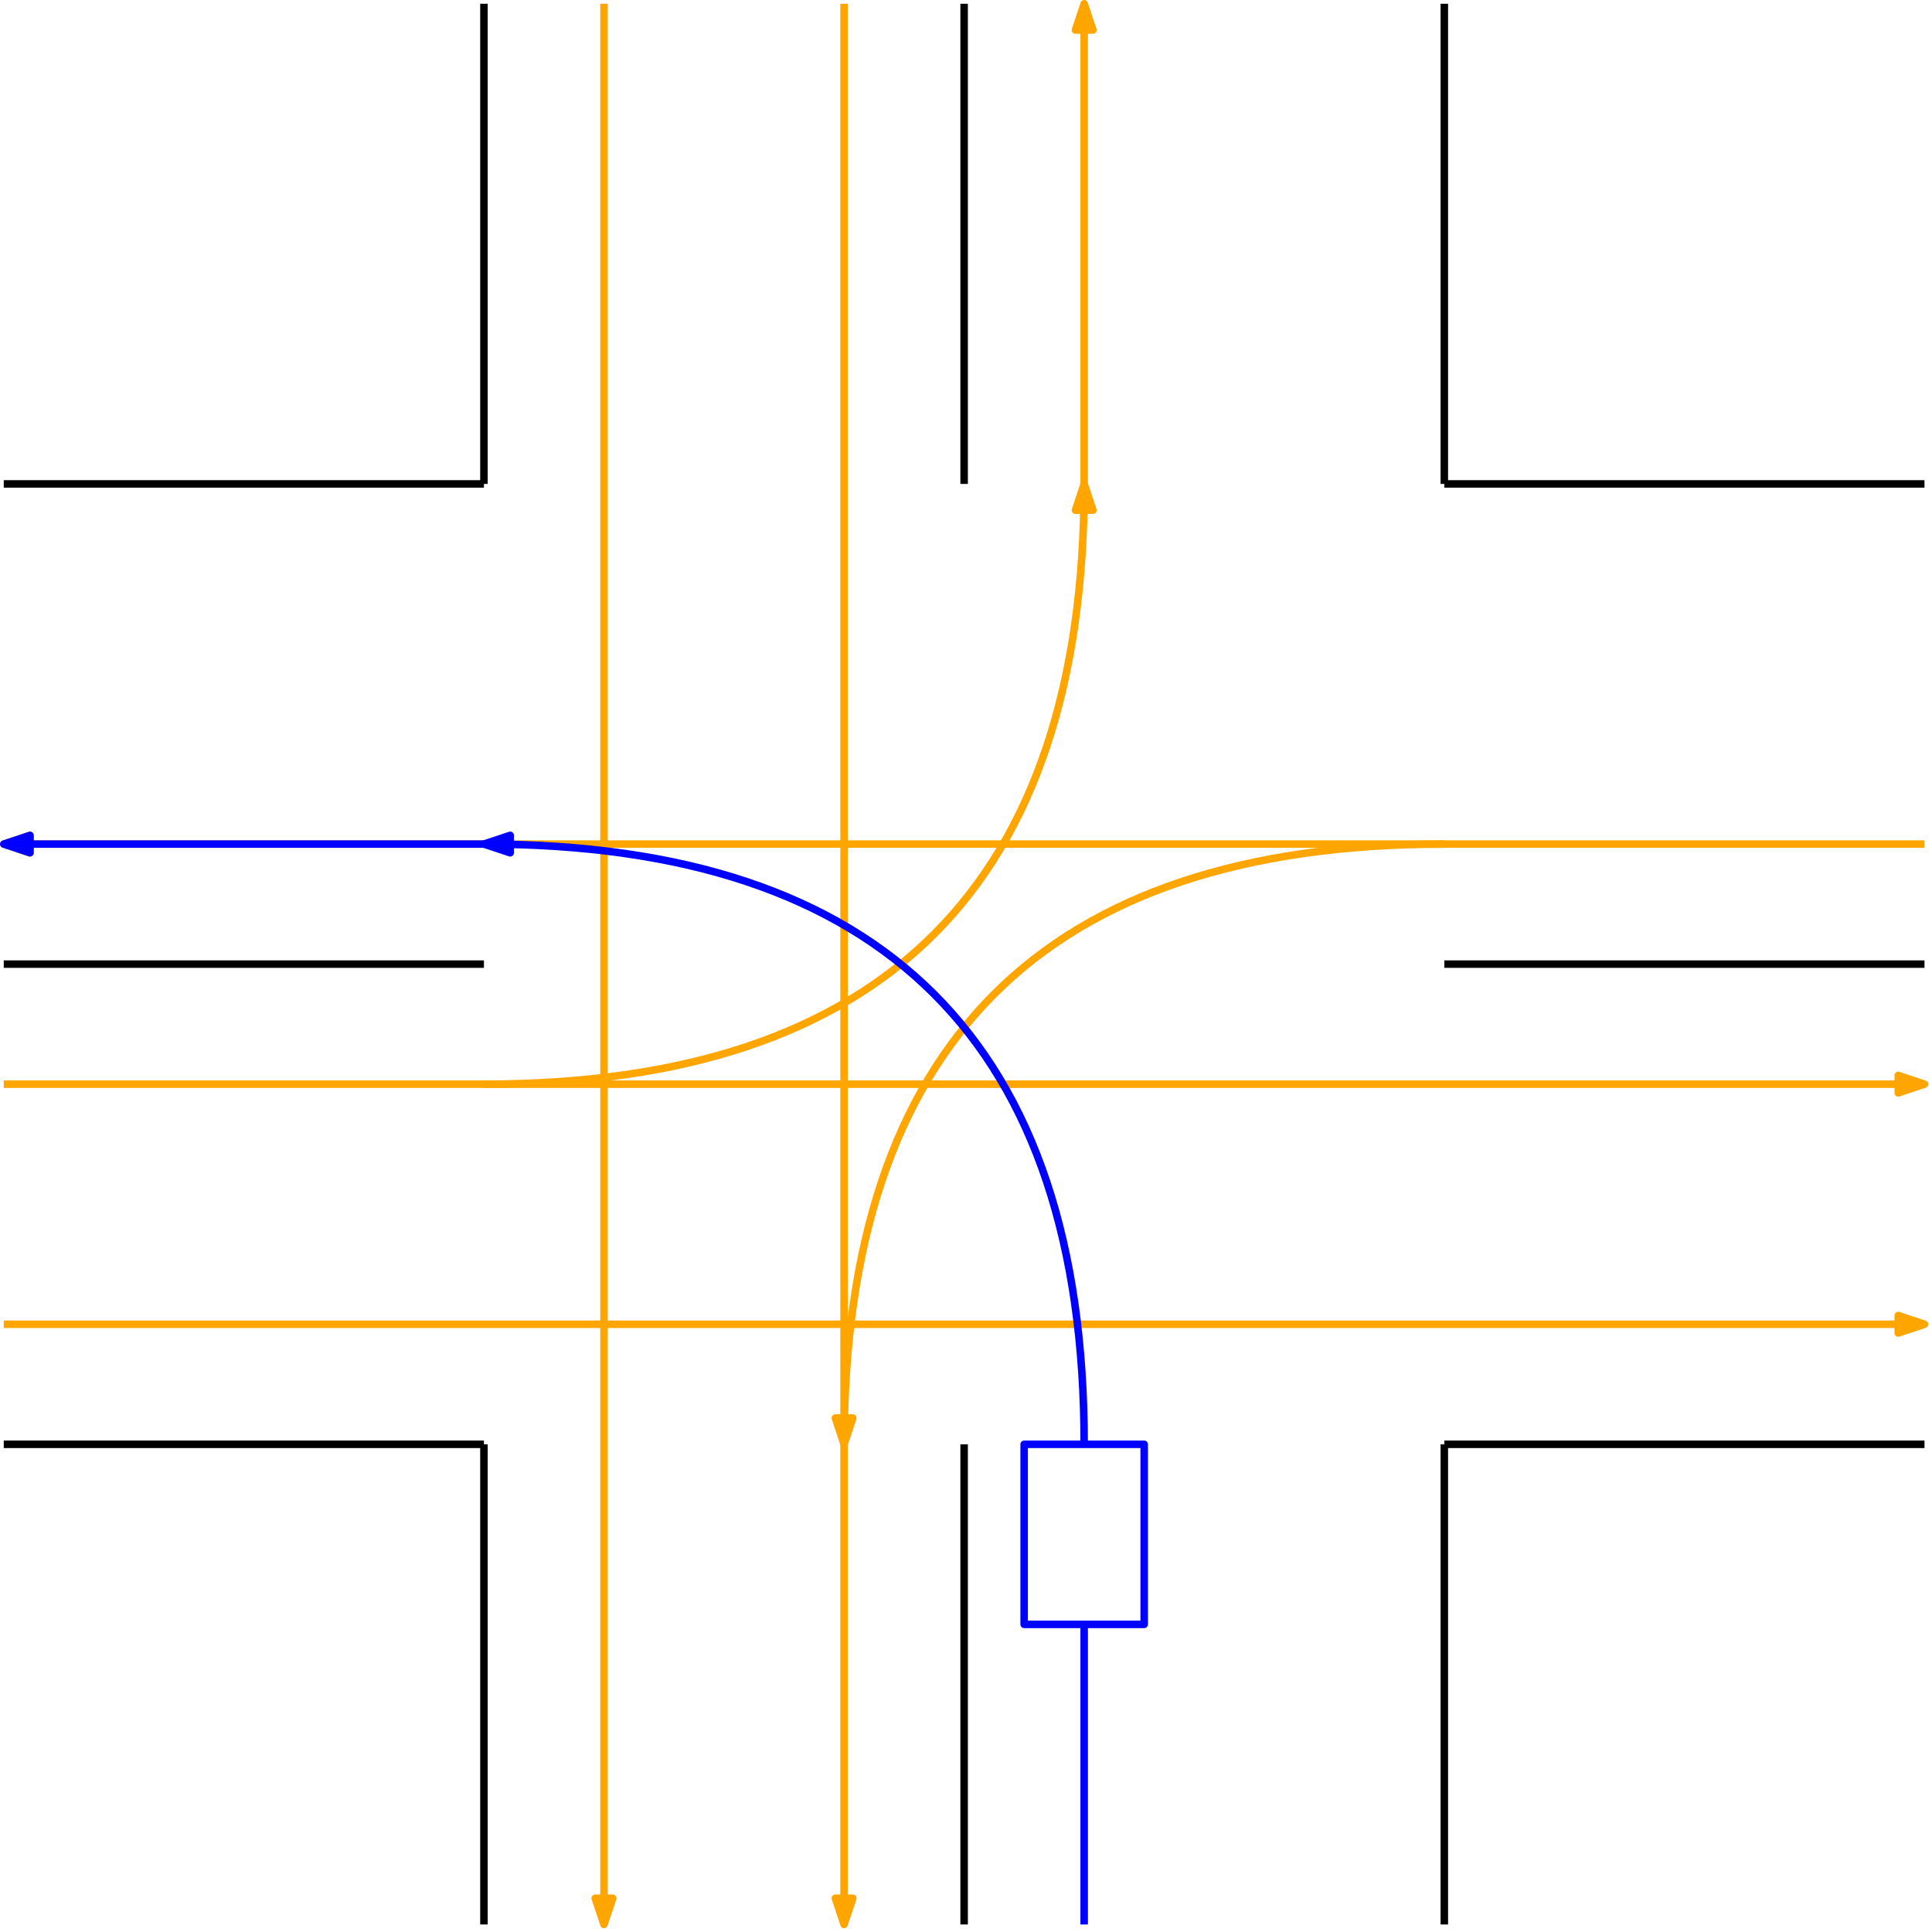
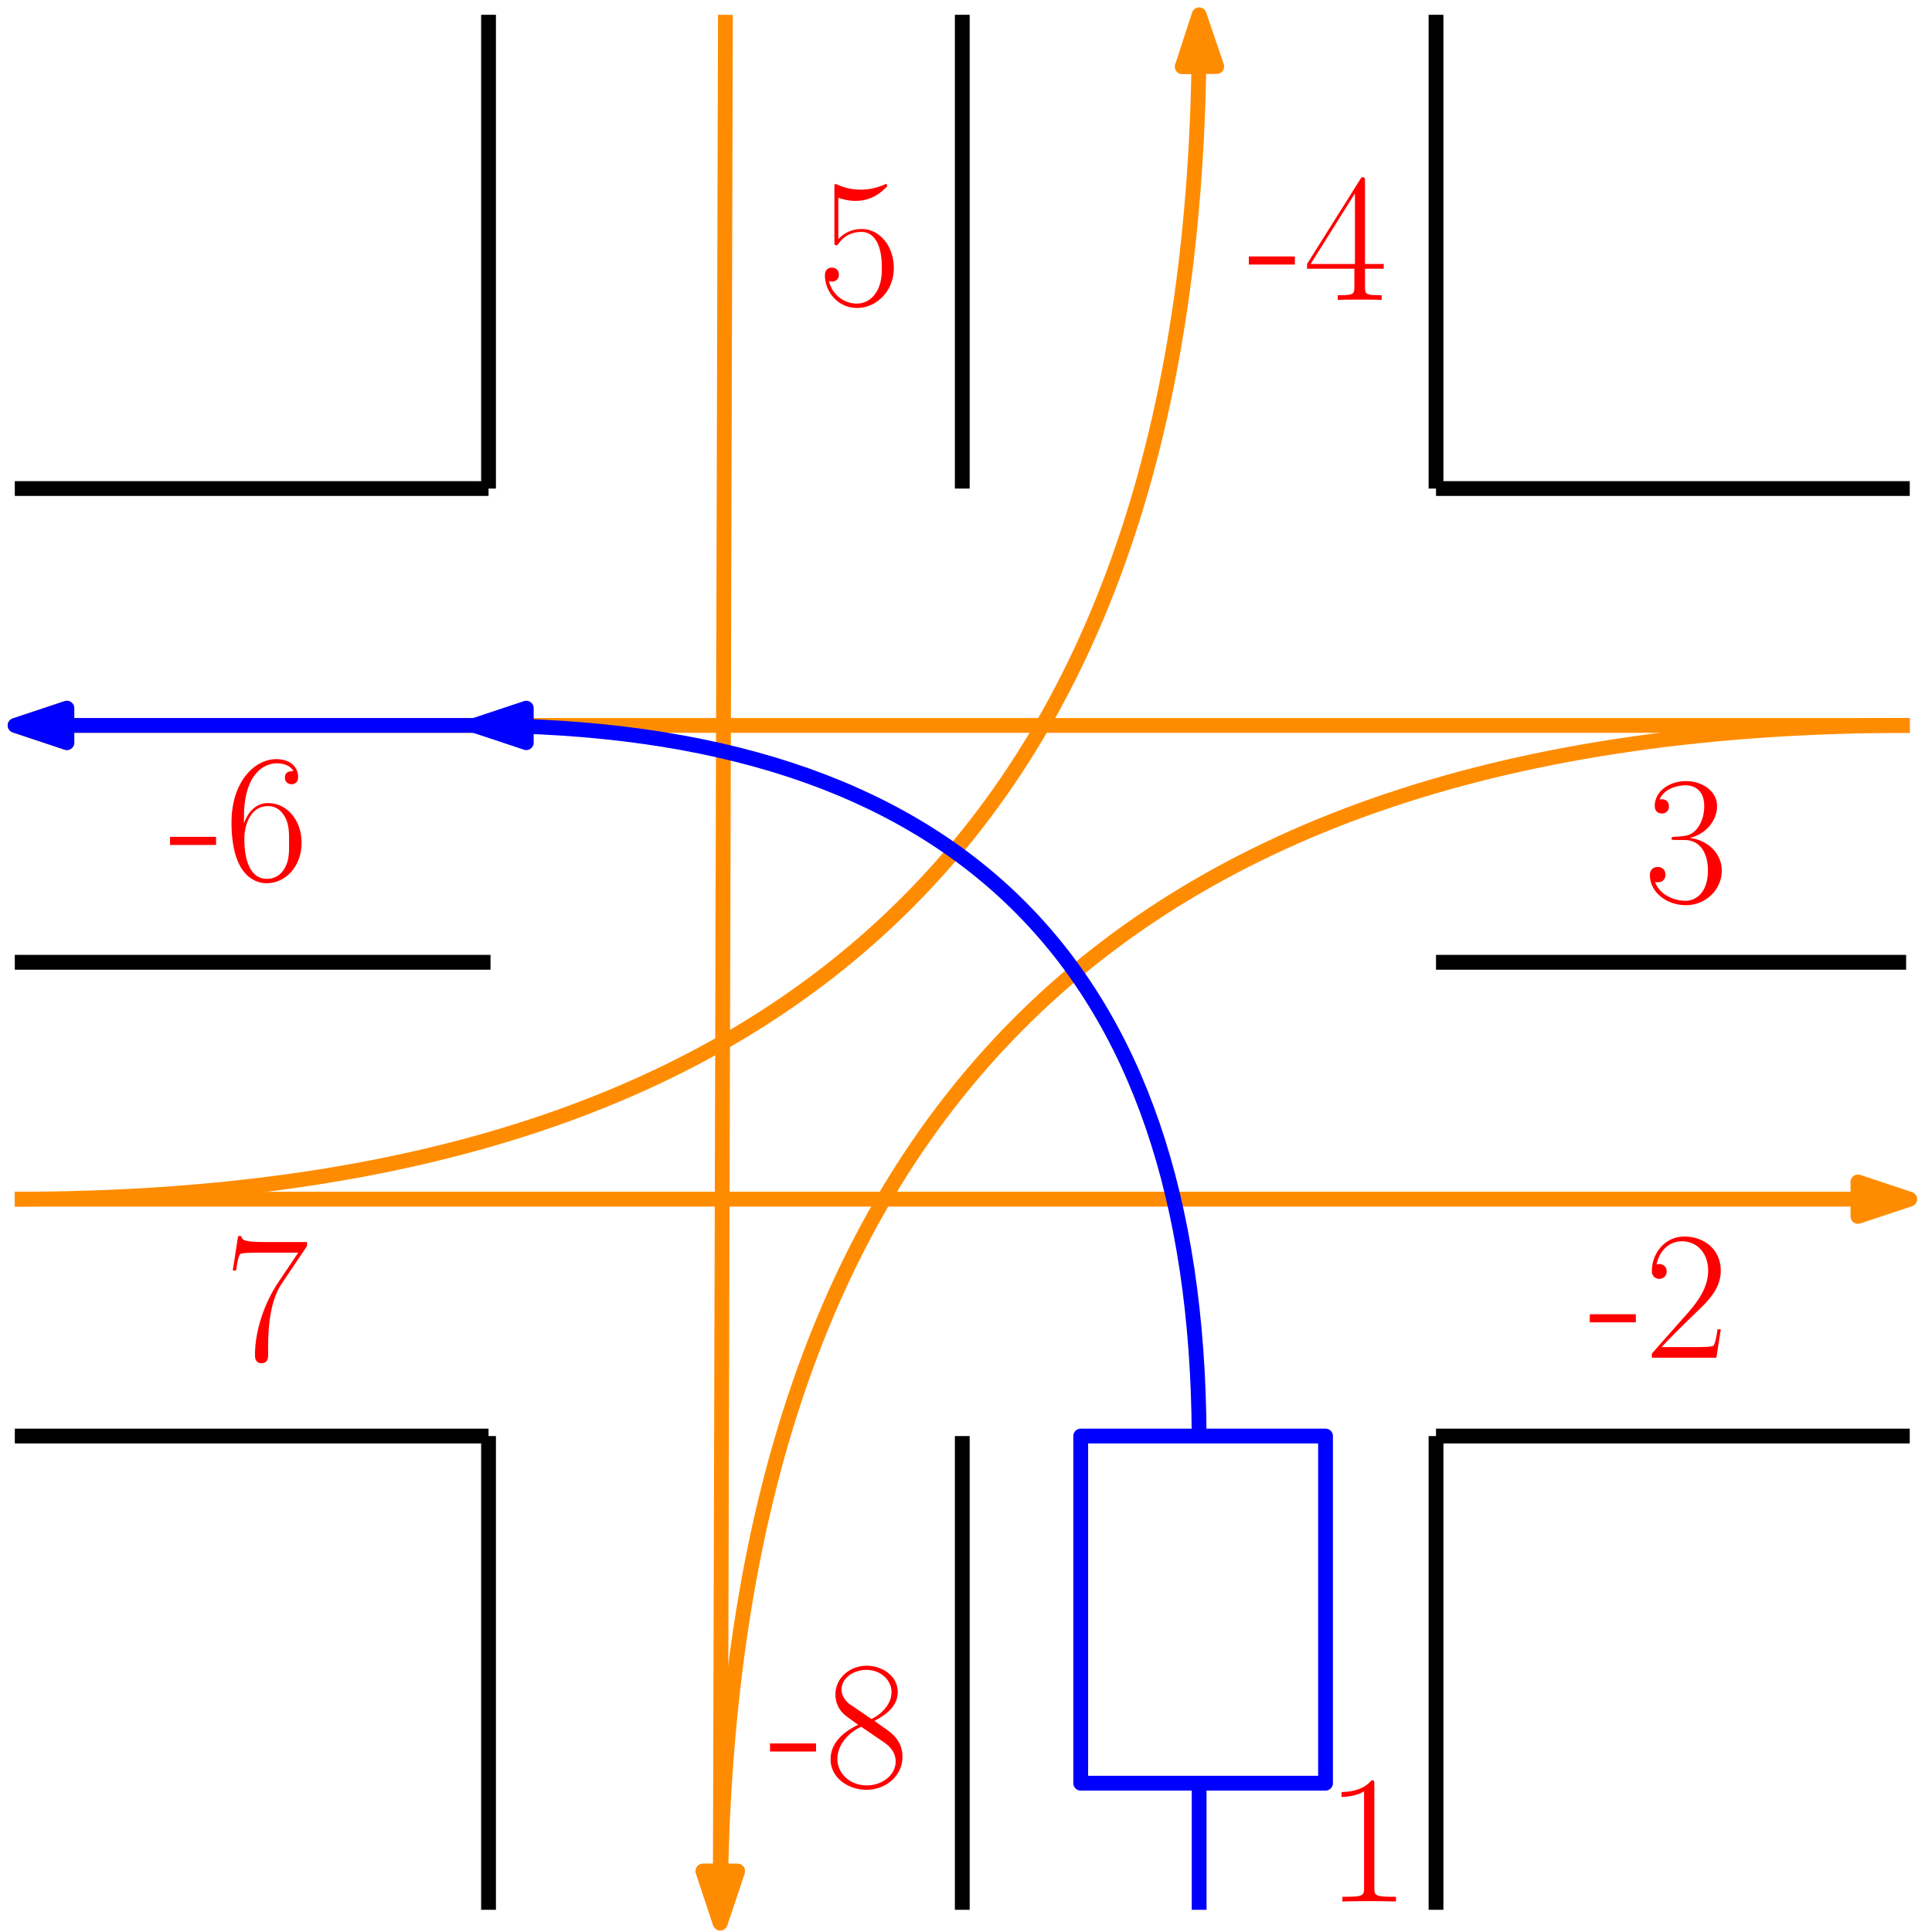
- <svg xmlns="http://www.w3.org/2000/svg" width="515pt" height="515pt" viewBox="0 0 515 515" version="1.1">
-   <g id="surface29721">
-     <path style="fill:none;stroke-width:2;stroke-linecap:butt;stroke-linejoin:round;stroke:rgb(0%,0%,0%);stroke-opacity:1;stroke-miterlimit:10;" d="M 0 640 L 128 640 " transform="matrix(1,0,0,-1,1,769)" />
-     <path style="fill:none;stroke-width:2;stroke-linecap:butt;stroke-linejoin:round;stroke:rgb(0%,0%,0%);stroke-opacity:1;stroke-miterlimit:10;" d="M 128 640 L 128 768 " transform="matrix(1,0,0,-1,1,769)" />
-     <path style="fill:none;stroke-width:2;stroke-linecap:butt;stroke-linejoin:round;stroke:rgb(0%,0%,0%);stroke-opacity:1;stroke-miterlimit:10;" d="M 256 768 L 256 640 " transform="matrix(1,0,0,-1,1,769)" />
-     <path style="fill:none;stroke-width:2;stroke-linecap:butt;stroke-linejoin:round;stroke:rgb(0%,0%,0%);stroke-opacity:1;stroke-miterlimit:10;" d="M 384 768 L 384 640 " transform="matrix(1,0,0,-1,1,769)" />
-     <path style="fill:none;stroke-width:2;stroke-linecap:butt;stroke-linejoin:round;stroke:rgb(0%,0%,0%);stroke-opacity:1;stroke-miterlimit:10;" d="M 384 640 L 512 640 " transform="matrix(1,0,0,-1,1,769)" />
-     <path style="fill:none;stroke-width:2;stroke-linecap:butt;stroke-linejoin:round;stroke:rgb(0%,0%,0%);stroke-opacity:1;stroke-miterlimit:10;" d="M 0 512 L 128 512 " transform="matrix(1,0,0,-1,1,769)" />
-     <path style="fill:none;stroke-width:2;stroke-linecap:butt;stroke-linejoin:round;stroke:rgb(0%,0%,0%);stroke-opacity:1;stroke-miterlimit:10;" d="M 128 384 L 0 384 " transform="matrix(1,0,0,-1,1,769)" />
-     <path style="fill:none;stroke-width:2;stroke-linecap:butt;stroke-linejoin:round;stroke:rgb(0%,0%,0%);stroke-opacity:1;stroke-miterlimit:10;" d="M 128 256 L 128 384 " transform="matrix(1,0,0,-1,1,769)" />
-     <path style="fill:none;stroke-width:2;stroke-linecap:butt;stroke-linejoin:round;stroke:rgb(0%,0%,0%);stroke-opacity:1;stroke-miterlimit:10;" d="M 256 256 L 256 384 " transform="matrix(1,0,0,-1,1,769)" />
-     <path style="fill:none;stroke-width:2;stroke-linecap:butt;stroke-linejoin:round;stroke:rgb(0%,0%,0%);stroke-opacity:1;stroke-miterlimit:10;" d="M 384 256 L 384 384 " transform="matrix(1,0,0,-1,1,769)" />
-     <path style="fill:none;stroke-width:2;stroke-linecap:butt;stroke-linejoin:round;stroke:rgb(0%,0%,0%);stroke-opacity:1;stroke-miterlimit:10;" d="M 384 384 L 512 384 " transform="matrix(1,0,0,-1,1,769)" />
-     <path style="fill:none;stroke-width:2;stroke-linecap:butt;stroke-linejoin:round;stroke:rgb(0%,0%,0%);stroke-opacity:1;stroke-miterlimit:10;" d="M 384 512 L 512 512 " transform="matrix(1,0,0,-1,1,769)" />
-     <path style="fill:none;stroke-width:2;stroke-linecap:butt;stroke-linejoin:round;stroke:rgb(100%,64.7%,0%);stroke-opacity:1;stroke-miterlimit:10;" d="M 512 544 L 0 544 " transform="matrix(1,0,0,-1,1,769)" />
-     <path style="fill-rule:evenodd;fill:rgb(100%,64.7%,0%);fill-opacity:1;stroke-width:2;stroke-linecap:butt;stroke-linejoin:round;stroke:rgb(100%,64.7%,0%);stroke-opacity:1;stroke-miterlimit:10;" d="M 0 544 L 7 541.668 L 7 546.332 Z M 0 544 " transform="matrix(1,0,0,-1,1,769)" />
-     <path style="fill:none;stroke-width:2;stroke-linecap:butt;stroke-linejoin:round;stroke:rgb(100%,64.7%,0%);stroke-opacity:1;stroke-miterlimit:10;" d="M 0 480 L 512 480 " transform="matrix(1,0,0,-1,1,769)" />
-     <path style="fill-rule:evenodd;fill:rgb(100%,64.7%,0%);fill-opacity:1;stroke-width:2;stroke-linecap:butt;stroke-linejoin:round;stroke:rgb(100%,64.7%,0%);stroke-opacity:1;stroke-miterlimit:10;" d="M 512 480 L 505 482.332 L 505 477.668 Z M 512 480 " transform="matrix(1,0,0,-1,1,769)" />
-     <path style="fill:none;stroke-width:2;stroke-linecap:butt;stroke-linejoin:round;stroke:rgb(100%,64.7%,0%);stroke-opacity:1;stroke-miterlimit:10;" d="M 0 416 L 512 416 " transform="matrix(1,0,0,-1,1,769)" />
-     <path style="fill-rule:evenodd;fill:rgb(100%,64.7%,0%);fill-opacity:1;stroke-width:2;stroke-linecap:butt;stroke-linejoin:round;stroke:rgb(100%,64.7%,0%);stroke-opacity:1;stroke-miterlimit:10;" d="M 512 416 L 505 418.332 L 505 413.668 Z M 512 416 " transform="matrix(1,0,0,-1,1,769)" />
-     <path style="fill:none;stroke-width:2;stroke-linecap:butt;stroke-linejoin:round;stroke:rgb(100%,64.7%,0%);stroke-opacity:1;stroke-miterlimit:10;" d="M 160 768 L 160 256 " transform="matrix(1,0,0,-1,1,769)" />
-     <path style="fill-rule:evenodd;fill:rgb(100%,64.7%,0%);fill-opacity:1;stroke-width:2;stroke-linecap:butt;stroke-linejoin:round;stroke:rgb(100%,64.7%,0%);stroke-opacity:1;stroke-miterlimit:10;" d="M 160 256 L 162.332 263 L 157.668 263 Z M 160 256 " transform="matrix(1,0,0,-1,1,769)" />
-     <path style="fill:none;stroke-width:2;stroke-linecap:butt;stroke-linejoin:round;stroke:rgb(100%,64.7%,0%);stroke-opacity:1;stroke-miterlimit:10;" d="M 224 768 L 224 256 " transform="matrix(1,0,0,-1,1,769)" />
-     <path style="fill-rule:evenodd;fill:rgb(100%,64.7%,0%);fill-opacity:1;stroke-width:2;stroke-linecap:butt;stroke-linejoin:round;stroke:rgb(100%,64.7%,0%);stroke-opacity:1;stroke-miterlimit:10;" d="M 224 256 L 226.332 263 L 221.668 263 Z M 224 256 " transform="matrix(1,0,0,-1,1,769)" />
-     <path style="fill:none;stroke-width:2;stroke-linecap:butt;stroke-linejoin:round;stroke:rgb(100%,64.7%,0%);stroke-opacity:1;stroke-miterlimit:10;" d="M 128 480 C 234.668 480 288 533.332 288 640 " transform="matrix(1,0,0,-1,1,769)" />
-     <path style="fill-rule:evenodd;fill:rgb(100%,64.7%,0%);fill-opacity:1;stroke-width:2;stroke-linecap:butt;stroke-linejoin:round;stroke:rgb(100%,64.7%,0%);stroke-opacity:1;stroke-miterlimit:10;" d="M 288 640 L 285.668 633 L 290.332 633 Z M 288 640 " transform="matrix(1,0,0,-1,1,769)" />
-     <path style="fill:none;stroke-width:2;stroke-linecap:butt;stroke-linejoin:round;stroke:rgb(100%,64.7%,0%);stroke-opacity:1;stroke-miterlimit:10;" d="M 288 640 L 288 768 " transform="matrix(1,0,0,-1,1,769)" />
-     <path style="fill-rule:evenodd;fill:rgb(100%,64.7%,0%);fill-opacity:1;stroke-width:2;stroke-linecap:butt;stroke-linejoin:round;stroke:rgb(100%,64.7%,0%);stroke-opacity:1;stroke-miterlimit:10;" d="M 288 768 L 285.668 761 L 290.332 761 Z M 288 768 " transform="matrix(1,0,0,-1,1,769)" />
-     <path style="fill:none;stroke-width:2;stroke-linecap:butt;stroke-linejoin:round;stroke:rgb(100%,64.7%,0%);stroke-opacity:1;stroke-miterlimit:10;" d="M 384 544 C 277.332 544 224 490.668 224 384 " transform="matrix(1,0,0,-1,1,769)" />
-     <path style="fill-rule:evenodd;fill:rgb(100%,64.7%,0%);fill-opacity:1;stroke-width:2;stroke-linecap:butt;stroke-linejoin:round;stroke:rgb(100%,64.7%,0%);stroke-opacity:1;stroke-miterlimit:10;" d="M 224 384 L 226.332 391 L 221.668 391 Z M 224 384 " transform="matrix(1,0,0,-1,1,769)" />
-     <path style="fill:none;stroke-width:2;stroke-linecap:butt;stroke-linejoin:round;stroke:rgb(0%,0%,100%);stroke-opacity:1;stroke-miterlimit:10;" d="M 288 256 L 288 384 " transform="matrix(1,0,0,-1,1,769)" />
-     <path style="fill-rule:evenodd;fill:rgb(0%,0%,100%);fill-opacity:1;stroke-width:2;stroke-linecap:butt;stroke-linejoin:round;stroke:rgb(0%,0%,100%);stroke-opacity:1;stroke-miterlimit:10;" d="M 288 384 L 285.668 377 L 290.332 377 Z M 288 384 " transform="matrix(1,0,0,-1,1,769)" />
-     <path style="fill:none;stroke-width:2;stroke-linecap:butt;stroke-linejoin:round;stroke:rgb(0%,0%,100%);stroke-opacity:1;stroke-miterlimit:10;" d="M 288 384 C 288 490.668 234.668 544 128 544 " transform="matrix(1,0,0,-1,1,769)" />
-     <path style="fill-rule:evenodd;fill:rgb(0%,0%,100%);fill-opacity:1;stroke-width:2;stroke-linecap:butt;stroke-linejoin:round;stroke:rgb(0%,0%,100%);stroke-opacity:1;stroke-miterlimit:10;" d="M 128 544 L 135 541.668 L 135 546.332 Z M 128 544 " transform="matrix(1,0,0,-1,1,769)" />
-     <path style="fill:none;stroke-width:2;stroke-linecap:butt;stroke-linejoin:round;stroke:rgb(0%,0%,100%);stroke-opacity:1;stroke-miterlimit:10;" d="M 128 544 L 0 544 " transform="matrix(1,0,0,-1,1,769)" />
-     <path style="fill-rule:evenodd;fill:rgb(0%,0%,100%);fill-opacity:1;stroke-width:2;stroke-linecap:butt;stroke-linejoin:round;stroke:rgb(0%,0%,100%);stroke-opacity:1;stroke-miterlimit:10;" d="M 0 544 L 7 541.668 L 7 546.332 Z M 0 544 " transform="matrix(1,0,0,-1,1,769)" />
-     <path style="fill-rule:evenodd;fill:rgb(100%,100%,100%);fill-opacity:1;stroke-width:2;stroke-linecap:butt;stroke-linejoin:round;stroke:rgb(0%,0%,100%);stroke-opacity:1;stroke-miterlimit:10;" d="M 272 384 L 272 336 L 304 336 L 304 384 Z M 272 384 " transform="matrix(1,0,0,-1,1,769)" />
+ <svg xmlns="http://www.w3.org/2000/svg" xmlns:xlink="http://www.w3.org/1999/xlink" width="260pt" height="261pt" viewBox="0 0 260 261" version="1.1">
+   <defs>
+     <g>
+       <symbol overflow="visible" id="glyph0-0">
+         <path style="stroke:none;" d="" />
+       </symbol>
+       <symbol overflow="visible" id="glyph0-1">
+         <path style="stroke:none;" d="M 6.594 -15.828 C 6.594 -16.359 6.562 -16.375 6.219 -16.375 C 5.25 -15.219 3.797 -14.844 2.406 -14.797 C 2.328 -14.797 2.203 -14.797 2.188 -14.75 C 2.156 -14.688 2.156 -14.641 2.156 -14.125 C 2.922 -14.125 4.219 -14.281 5.203 -14.875 L 5.203 -1.812 C 5.203 -0.938 5.156 -0.641 3.016 -0.641 L 2.281 -0.641 L 2.281 0 C 3.469 -0.031 4.703 -0.047 5.891 -0.047 C 7.094 -0.047 8.328 -0.031 9.516 0 L 9.516 -0.641 L 8.766 -0.641 C 6.641 -0.641 6.594 -0.922 6.594 -1.812 Z M 6.594 -15.828 " />
+       </symbol>
+       <symbol overflow="visible" id="glyph0-2">
+         <path style="stroke:none;" d="M 6.312 -4.781 L 6.312 -5.875 L 0.094 -5.875 L 0.094 -4.781 Z M 6.312 -4.781 " />
+       </symbol>
+       <symbol overflow="visible" id="glyph0-3">
+         <path style="stroke:none;" d="M 10.328 -3.844 L 9.891 -3.844 C 9.641 -2.078 9.438 -1.781 9.344 -1.641 C 9.219 -1.438 7.438 -1.438 7.094 -1.438 L 2.328 -1.438 C 3.219 -2.406 4.953 -4.156 7.062 -6.188 C 8.578 -7.625 10.328 -9.312 10.328 -11.766 C 10.328 -14.688 8 -16.375 5.406 -16.375 C 2.672 -16.375 1.016 -13.984 1.016 -11.75 C 1.016 -10.781 1.734 -10.656 2.031 -10.656 C 2.281 -10.656 3.016 -10.797 3.016 -11.672 C 3.016 -12.438 2.375 -12.656 2.031 -12.656 C 1.891 -12.656 1.734 -12.641 1.641 -12.594 C 2.109 -14.688 3.547 -15.734 5.062 -15.734 C 7.219 -15.734 8.625 -14.031 8.625 -11.766 C 8.625 -9.609 7.359 -7.75 5.953 -6.141 L 1.016 -0.562 L 1.016 0 L 9.734 0 Z M 10.328 -3.844 " />
+       </symbol>
+       <symbol overflow="visible" id="glyph0-4">
+         <path style="stroke:none;" d="M 8.328 -16.031 C 8.328 -16.547 8.297 -16.578 7.859 -16.578 L 0.5 -4.859 L 0.5 -4.219 L 6.891 -4.219 L 6.891 -1.781 C 6.891 -0.891 6.844 -0.641 5.109 -0.641 L 4.641 -0.641 L 4.641 0 C 5.422 -0.047 6.766 -0.047 7.609 -0.047 C 8.453 -0.047 9.781 -0.047 10.578 0 L 10.578 -0.641 L 10.109 -0.641 C 8.375 -0.641 8.328 -0.891 8.328 -1.781 L 8.328 -4.219 L 10.859 -4.219 L 10.859 -4.859 L 8.328 -4.859 Z M 6.969 -14.391 L 6.969 -4.859 L 0.984 -4.859 Z M 6.969 -14.391 " />
+       </symbol>
+       <symbol overflow="visible" id="glyph0-5">
+         <path style="stroke:none;" d="M 2.828 -14.5 C 3.078 -14.391 4.094 -14.078 5.125 -14.078 C 7.438 -14.078 8.703 -15.312 9.422 -16.031 C 9.422 -16.234 9.422 -16.359 9.266 -16.359 C 9.25 -16.359 9.188 -16.359 9 -16.25 C 8.125 -15.891 7.109 -15.594 5.875 -15.594 C 5.125 -15.594 4.016 -15.688 2.797 -16.234 C 2.531 -16.359 2.484 -16.359 2.453 -16.359 C 2.328 -16.359 2.297 -16.328 2.297 -15.828 L 2.297 -8.656 C 2.297 -8.203 2.297 -8.078 2.547 -8.078 C 2.672 -8.078 2.719 -8.125 2.844 -8.297 C 3.641 -9.422 4.734 -9.891 5.969 -9.891 C 6.844 -9.891 8.703 -9.344 8.703 -5.109 C 8.703 -4.312 8.703 -2.875 7.953 -1.734 C 7.328 -0.719 6.375 -0.203 5.297 -0.203 C 3.672 -0.203 2 -1.344 1.562 -3.25 C 1.656 -3.219 1.859 -3.172 1.953 -3.172 C 2.281 -3.172 2.906 -3.344 2.906 -4.109 C 2.906 -4.781 2.422 -5.062 1.953 -5.062 C 1.391 -5.062 1.016 -4.703 1.016 -4.016 C 1.016 -1.859 2.719 0.391 5.359 0.391 C 7.906 0.391 10.328 -1.812 10.328 -5 C 10.328 -7.984 8.406 -10.281 6 -10.281 C 4.734 -10.281 3.672 -9.812 2.828 -8.922 Z M 2.828 -14.5 " />
+       </symbol>
+       <symbol overflow="visible" id="glyph0-6">
+         <path style="stroke:none;" d="M 2.625 -8.547 C 2.625 -14.469 5.406 -15.812 7.016 -15.812 C 7.531 -15.812 8.797 -15.719 9.297 -14.75 C 8.891 -14.75 8.156 -14.75 8.156 -13.875 C 8.156 -13.203 8.703 -12.984 9.047 -12.984 C 9.266 -12.984 9.938 -13.078 9.938 -13.922 C 9.938 -15.484 8.703 -16.375 6.984 -16.375 C 4.047 -16.375 0.938 -13.312 0.938 -7.828 C 0.938 -1.094 3.734 0.391 5.719 0.391 C 8.125 0.391 10.406 -1.766 10.406 -5.078 C 10.406 -8.172 8.406 -10.438 5.875 -10.438 C 4.359 -10.438 3.25 -9.438 2.625 -7.703 Z M 5.719 -0.203 C 2.672 -0.203 2.672 -4.766 2.672 -5.672 C 2.672 -7.453 3.516 -10.031 5.828 -10.031 C 6.25 -10.031 7.453 -10.031 8.281 -8.328 C 8.719 -7.359 8.719 -6.344 8.719 -5.109 C 8.719 -3.766 8.719 -2.781 8.203 -1.781 C 7.656 -0.766 6.859 -0.203 5.719 -0.203 Z M 5.719 -0.203 " />
+       </symbol>
+       <symbol overflow="visible" id="glyph0-7">
+         <path style="stroke:none;" d="M 5.484 -8.422 C 7.688 -8.422 8.656 -6.516 8.656 -4.312 C 8.656 -1.344 7.062 -0.203 5.625 -0.203 C 4.312 -0.203 2.188 -0.844 1.516 -2.75 C 1.641 -2.703 1.766 -2.703 1.891 -2.703 C 2.484 -2.703 2.922 -3.094 2.922 -3.734 C 2.922 -4.453 2.375 -4.781 1.891 -4.781 C 1.469 -4.781 0.812 -4.578 0.812 -3.672 C 0.812 -1.391 3.047 0.391 5.672 0.391 C 8.422 0.391 10.531 -1.766 10.531 -4.281 C 10.531 -6.688 8.547 -8.422 6.188 -8.703 C 8.078 -9.094 9.891 -10.781 9.891 -13.031 C 9.891 -14.969 7.938 -16.375 5.703 -16.375 C 3.438 -16.375 1.469 -15 1.469 -13.016 C 1.469 -12.141 2.109 -12 2.422 -12 C 2.953 -12 3.391 -12.312 3.391 -12.953 C 3.391 -13.609 2.953 -13.922 2.422 -13.922 C 2.328 -13.922 2.203 -13.922 2.109 -13.875 C 2.828 -15.516 4.781 -15.812 5.656 -15.812 C 6.516 -15.812 8.156 -15.391 8.156 -13.016 C 8.156 -12.312 8.047 -11.078 7.219 -9.984 C 6.469 -9.016 5.625 -8.969 4.812 -8.891 C 4.688 -8.891 4.109 -8.844 4.016 -8.844 C 3.844 -8.828 3.734 -8.797 3.734 -8.625 C 3.734 -8.453 3.766 -8.422 4.266 -8.422 Z M 5.484 -8.422 " />
+       </symbol>
+       <symbol overflow="visible" id="glyph0-8">
+         <path style="stroke:none;" d="M 11.172 -15.438 L 11.172 -15.984 L 5.359 -15.984 C 2.453 -15.984 2.406 -16.312 2.297 -16.781 L 1.859 -16.781 L 1.141 -12.141 L 1.594 -12.141 C 1.656 -12.609 1.828 -13.875 2.125 -14.344 C 2.281 -14.547 4.109 -14.547 4.531 -14.547 L 9.984 -14.547 L 7.234 -10.453 C 5.406 -7.703 4.141 -3.984 4.141 -0.75 C 4.141 -0.453 4.141 0.391 5.031 0.391 C 5.922 0.391 5.922 -0.453 5.922 -0.766 L 5.922 -1.906 C 5.922 -5.969 6.609 -8.656 7.75 -10.359 Z M 11.172 -15.438 " />
+       </symbol>
+       <symbol overflow="visible" id="glyph0-9">
+         <path style="stroke:none;" d="M 6.734 -8.922 C 8.297 -9.719 9.891 -10.906 9.891 -12.812 C 9.891 -15.062 7.703 -16.375 5.703 -16.375 C 3.438 -16.375 1.469 -14.75 1.469 -12.484 C 1.469 -11.875 1.609 -10.797 2.578 -9.859 C 2.828 -9.609 3.859 -8.875 4.531 -8.406 C 3.422 -7.828 0.812 -6.469 0.812 -3.734 C 0.812 -1.188 3.25 0.391 5.656 0.391 C 8.297 0.391 10.531 -1.516 10.531 -4.047 C 10.531 -6.297 9.016 -7.328 8.031 -8 Z M 3.5 -11.109 C 3.297 -11.219 2.297 -12 2.297 -13.156 C 2.297 -14.672 3.859 -15.812 5.656 -15.812 C 7.609 -15.812 9.047 -14.422 9.047 -12.812 C 9.047 -10.5 6.469 -9.188 6.344 -9.188 C 6.312 -9.188 6.297 -9.188 6.094 -9.344 Z M 8.047 -6.016 C 8.422 -5.75 9.609 -4.938 9.609 -3.422 C 9.609 -1.594 7.781 -0.203 5.703 -0.203 C 3.438 -0.203 1.734 -1.812 1.734 -3.766 C 1.734 -5.719 3.25 -7.359 4.953 -8.125 Z M 8.047 -6.016 " />
+       </symbol>
+     </g>
+   </defs>
+   <g id="surface142646">
+     <path style="fill:none;stroke-width:2;stroke-linecap:butt;stroke-linejoin:round;stroke:rgb(0%,0%,0%);stroke-opacity:1;stroke-miterlimit:10;" d="M 64 704 L 128 704 " transform="matrix(1,0,0,-1,-62,770)" />
+     <path style="fill:none;stroke-width:2;stroke-linecap:butt;stroke-linejoin:round;stroke:rgb(0%,0%,0%);stroke-opacity:1;stroke-miterlimit:10;" d="M 128 704 L 128 768 " transform="matrix(1,0,0,-1,-62,770)" />
+     <path style="fill:none;stroke-width:2;stroke-linecap:butt;stroke-linejoin:round;stroke:rgb(0%,0%,0%);stroke-opacity:1;stroke-miterlimit:10;" d="M 256 768 L 256 704 " transform="matrix(1,0,0,-1,-62,770)" />
+     <path style="fill:none;stroke-width:2;stroke-linecap:butt;stroke-linejoin:round;stroke:rgb(0%,0%,0%);stroke-opacity:1;stroke-miterlimit:10;" d="M 256 704 L 320 704 " transform="matrix(1,0,0,-1,-62,770)" />
+     <path style="fill:none;stroke-width:2;stroke-linecap:butt;stroke-linejoin:round;stroke:rgb(0%,0%,0%);stroke-opacity:1;stroke-miterlimit:10;" d="M 320 576 L 256 576 " transform="matrix(1,0,0,-1,-62,770)" />
+     <path style="fill:none;stroke-width:2;stroke-linecap:butt;stroke-linejoin:round;stroke:rgb(0%,0%,0%);stroke-opacity:1;stroke-miterlimit:10;" d="M 256 576 L 256 512 " transform="matrix(1,0,0,-1,-62,770)" />
+     <path style="fill:none;stroke-width:2;stroke-linecap:butt;stroke-linejoin:round;stroke:rgb(0%,0%,0%);stroke-opacity:1;stroke-miterlimit:10;" d="M 128 512 L 128 576 " transform="matrix(1,0,0,-1,-62,770)" />
+     <path style="fill:none;stroke-width:2;stroke-linecap:butt;stroke-linejoin:round;stroke:rgb(0%,0%,0%);stroke-opacity:1;stroke-miterlimit:10;" d="M 128 576 L 64 576 " transform="matrix(1,0,0,-1,-62,770)" />
+     <g style="fill:rgb(100%,0%,0%);fill-opacity:1;">
+       <use xlink:href="#glyph0-1" x="179.075" y="256.878" />
+     </g>
+     <g style="fill:rgb(100%,0%,0%);fill-opacity:1;">
+       <use xlink:href="#glyph0-2" x="214.683" y="183.42" />
+       <use xlink:href="#glyph0-3" x="222.144" y="183.42" />
+     </g>
+     <g style="fill:rgb(100%,0%,0%);fill-opacity:1;">
+       <use xlink:href="#glyph0-2" x="168.619" y="40.52" />
+       <use xlink:href="#glyph0-4" x="176.079" y="40.52" />
+     </g>
+     <g style="fill:rgb(100%,0%,0%);fill-opacity:1;">
+       <use xlink:href="#glyph0-5" x="110.427" y="41.217" />
+     </g>
+     <g style="fill:rgb(100%,0%,0%);fill-opacity:1;">
+       <use xlink:href="#glyph0-2" x="22.876" y="118.929" />
+       <use xlink:href="#glyph0-6" x="30.337" y="118.929" />
+     </g>
+     <path style="fill:none;stroke-width:2;stroke-linecap:butt;stroke-linejoin:round;stroke:rgb(0%,0%,0%);stroke-opacity:1;stroke-miterlimit:10;" d="M 192 576 L 192 512 " transform="matrix(1,0,0,-1,-62,770)" />
+     <path style="fill:none;stroke-width:2;stroke-linecap:butt;stroke-linejoin:round;stroke:rgb(0%,0%,0%);stroke-opacity:1;stroke-miterlimit:10;" d="M 192 768 L 192 704 " transform="matrix(1,0,0,-1,-62,770)" />
+     <g style="fill:rgb(100%,0%,0%);fill-opacity:1;">
+       <use xlink:href="#glyph0-7" x="222.079" y="121.896" />
+     </g>
+     <path style="fill:none;stroke-width:2;stroke-linecap:butt;stroke-linejoin:round;stroke:rgb(0%,0%,0%);stroke-opacity:1;stroke-miterlimit:10;" d="M 64 640 L 128.266 640 " transform="matrix(1,0,0,-1,-62,770)" />
+     <path style="fill:none;stroke-width:2;stroke-linecap:butt;stroke-linejoin:round;stroke:rgb(0%,0%,0%);stroke-opacity:1;stroke-miterlimit:10;" d="M 256 640 L 319.512 640 " transform="matrix(1,0,0,-1,-62,770)" />
+     <path style="fill:none;stroke-width:2;stroke-linecap:butt;stroke-linejoin:round;stroke:rgb(100%,54.9%,0%);stroke-opacity:1;stroke-miterlimit:10;" d="M 320 672 C 212.863 672 159.297 618.074 159.297 510.219 " transform="matrix(1,0,0,-1,-62,770)" />
+     <path style="fill-rule:evenodd;fill:rgb(100%,54.9%,0%);fill-opacity:1;stroke-width:2;stroke-linecap:butt;stroke-linejoin:round;stroke:rgb(100%,54.9%,0%);stroke-opacity:1;stroke-miterlimit:10;" d="M 159.297 510.219 L 161.629 517.219 L 156.965 517.219 Z M 159.297 510.219 " transform="matrix(1,0,0,-1,-62,770)" />
+     <path style="fill:none;stroke-width:2;stroke-linecap:butt;stroke-linejoin:round;stroke:rgb(100%,54.9%,0%);stroke-opacity:1;stroke-miterlimit:10;" d="M 320 672 L 64.035 672 " transform="matrix(1,0,0,-1,-62,770)" />
+     <path style="fill-rule:evenodd;fill:rgb(100%,54.9%,0%);fill-opacity:1;stroke-width:2;stroke-linecap:butt;stroke-linejoin:round;stroke:rgb(100%,54.9%,0%);stroke-opacity:1;stroke-miterlimit:10;" d="M 64.035 672 L 71.035 669.668 L 71.035 674.332 Z M 64.035 672 " transform="matrix(1,0,0,-1,-62,770)" />
+     <g style="fill:rgb(100%,0%,0%);fill-opacity:1;">
+       <use xlink:href="#glyph0-8" x="30.304" y="183.773" />
+     </g>
+     <g style="fill:rgb(100%,0%,0%);fill-opacity:1;">
+       <use xlink:href="#glyph0-2" x="103.932" y="241.401" />
+       <use xlink:href="#glyph0-9" x="111.393" y="241.401" />
+     </g>
+     <path style="fill:none;stroke-width:2;stroke-linecap:butt;stroke-linejoin:round;stroke:rgb(100%,54.9%,0%);stroke-opacity:1;stroke-miterlimit:10;" d="M 64 608 L 320 608 " transform="matrix(1,0,0,-1,-62,770)" />
+     <path style="fill-rule:evenodd;fill:rgb(100%,54.9%,0%);fill-opacity:1;stroke-width:2;stroke-linecap:butt;stroke-linejoin:round;stroke:rgb(100%,54.9%,0%);stroke-opacity:1;stroke-miterlimit:10;" d="M 320 608 L 313 610.332 L 313 605.668 Z M 320 608 " transform="matrix(1,0,0,-1,-62,770)" />
+     <path style="fill:none;stroke-width:2;stroke-linecap:butt;stroke-linejoin:round;stroke:rgb(100%,54.9%,0%);stroke-opacity:1;stroke-miterlimit:10;" d="M 64 608 C 171.312 608 224.648 661.332 224 768 " transform="matrix(1,0,0,-1,-62,770)" />
+     <path style="fill-rule:evenodd;fill:rgb(100%,54.9%,0%);fill-opacity:1;stroke-width:2;stroke-linecap:butt;stroke-linejoin:round;stroke:rgb(100%,54.9%,0%);stroke-opacity:1;stroke-miterlimit:10;" d="M 224 768 L 221.711 760.984 L 226.375 761.016 Z M 224 768 " transform="matrix(1,0,0,-1,-62,770)" />
+     <path style="fill:none;stroke-width:2;stroke-linecap:butt;stroke-linejoin:round;stroke:rgb(100%,54.9%,0%);stroke-opacity:1;stroke-miterlimit:10;" d="M 160 768 L 159.297 510.219 " transform="matrix(1,0,0,-1,-62,770)" />
+     <path style="fill-rule:evenodd;fill:rgb(100%,54.9%,0%);fill-opacity:1;stroke-width:2;stroke-linecap:butt;stroke-linejoin:round;stroke:rgb(100%,54.9%,0%);stroke-opacity:1;stroke-miterlimit:10;" d="M 159.297 510.219 L 161.648 517.215 L 156.984 517.227 Z M 159.297 510.219 " transform="matrix(1,0,0,-1,-62,770)" />
+     <path style="fill:none;stroke-width:2;stroke-linecap:butt;stroke-linejoin:round;stroke:rgb(0%,0%,100%);stroke-opacity:1;stroke-miterlimit:10;" d="M 224 512 L 224 576 " transform="matrix(1,0,0,-1,-62,770)" />
+     <path style="fill-rule:evenodd;fill:rgb(0%,0%,100%);fill-opacity:1;stroke-width:2;stroke-linecap:butt;stroke-linejoin:round;stroke:rgb(0%,0%,100%);stroke-opacity:1;stroke-miterlimit:10;" d="M 224 576 L 221.668 569 L 226.332 569 Z M 224 576 " transform="matrix(1,0,0,-1,-62,770)" />
+     <path style="fill:none;stroke-width:2;stroke-linecap:butt;stroke-linejoin:round;stroke:rgb(0%,0%,100%);stroke-opacity:1;stroke-miterlimit:10;" d="M 224 576 C 223.684 640 191.051 672 126.098 672 " transform="matrix(1,0,0,-1,-62,770)" />
+     <path style="fill-rule:evenodd;fill:rgb(0%,0%,100%);fill-opacity:1;stroke-width:2;stroke-linecap:butt;stroke-linejoin:round;stroke:rgb(0%,0%,100%);stroke-opacity:1;stroke-miterlimit:10;" d="M 126.098 672 L 133.098 669.668 L 133.098 674.332 Z M 126.098 672 " transform="matrix(1,0,0,-1,-62,770)" />
+     <path style="fill:none;stroke-width:2;stroke-linecap:butt;stroke-linejoin:round;stroke:rgb(0%,0%,100%);stroke-opacity:1;stroke-miterlimit:10;" d="M 126.098 672 L 64.035 672 " transform="matrix(1,0,0,-1,-62,770)" />
+     <path style="fill-rule:evenodd;fill:rgb(0%,0%,100%);fill-opacity:1;stroke-width:2;stroke-linecap:butt;stroke-linejoin:round;stroke:rgb(0%,0%,100%);stroke-opacity:1;stroke-miterlimit:10;" d="M 64.035 672 L 71.035 669.668 L 71.035 674.332 Z M 64.035 672 " transform="matrix(1,0,0,-1,-62,770)" />
+     <path style="fill-rule:evenodd;fill:rgb(100%,100%,100%);fill-opacity:1;stroke-width:2;stroke-linecap:butt;stroke-linejoin:round;stroke:rgb(0%,0%,100%);stroke-opacity:1;stroke-miterlimit:10;" d="M 208 576 L 208 529.102 L 241.074 529.102 L 241.074 576 Z M 208 576 " transform="matrix(1,0,0,-1,-62,770)" />
  </g>
</svg>
